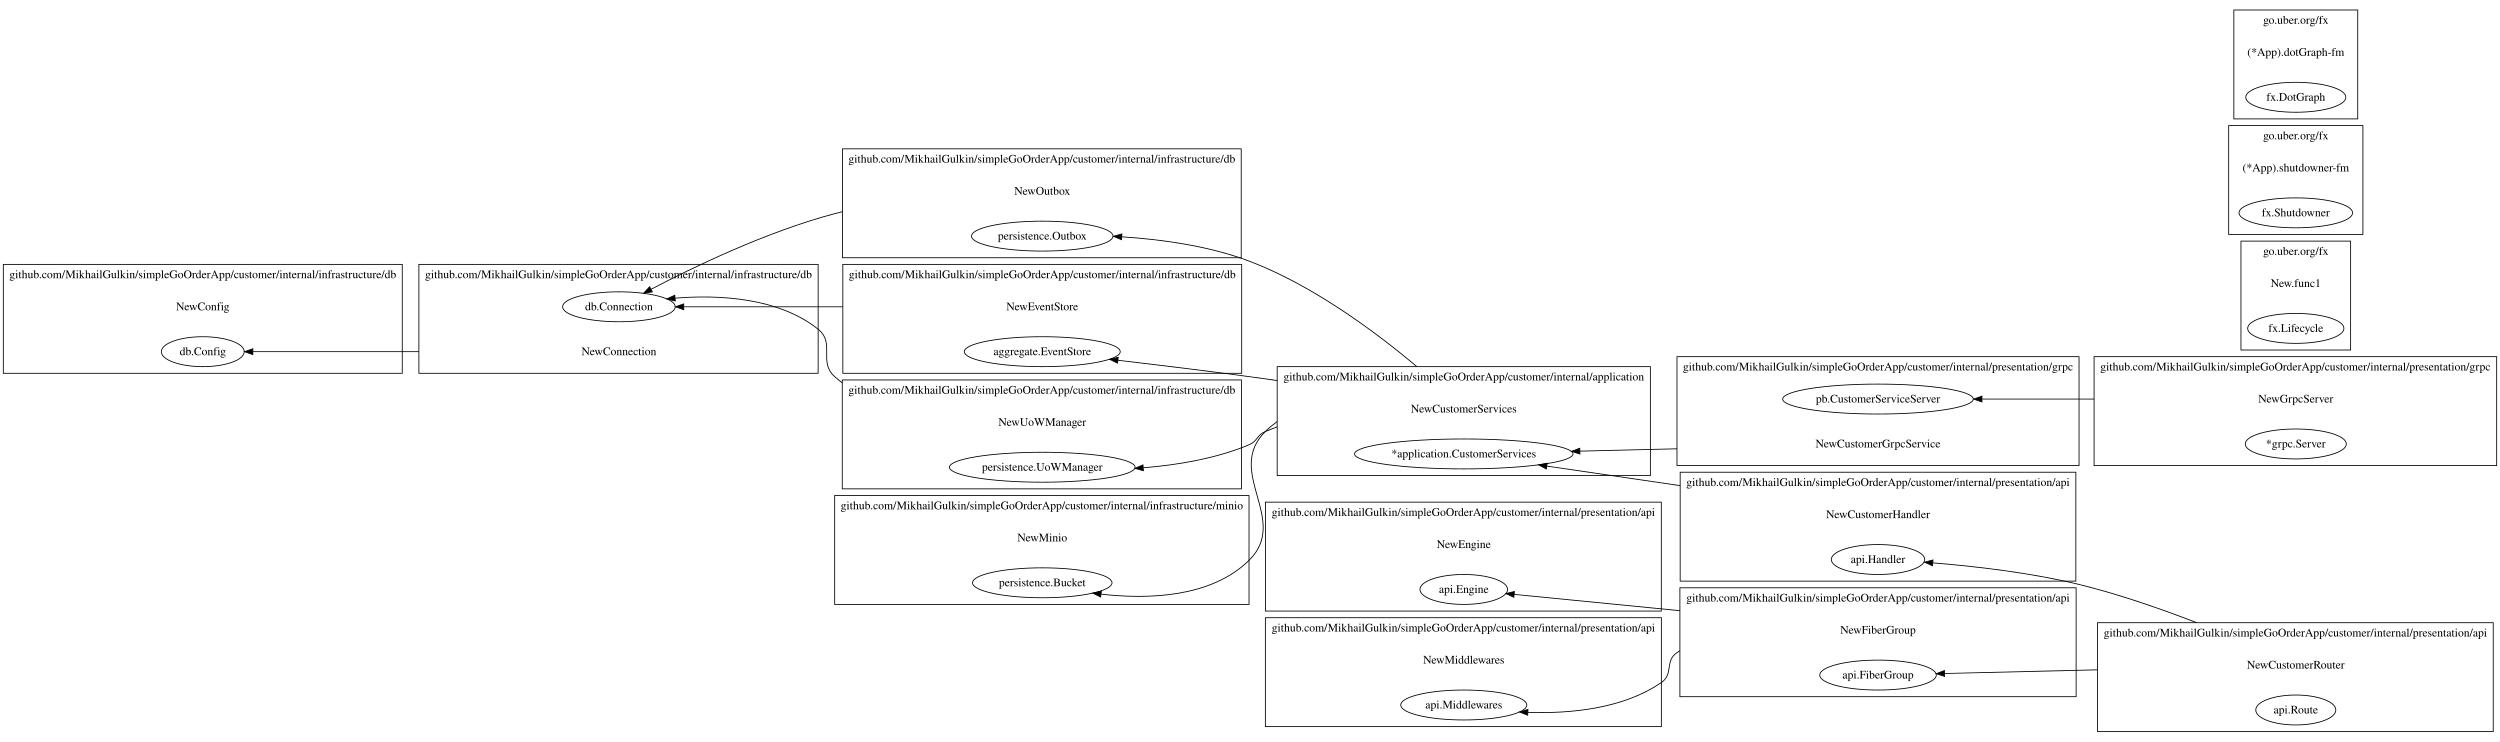
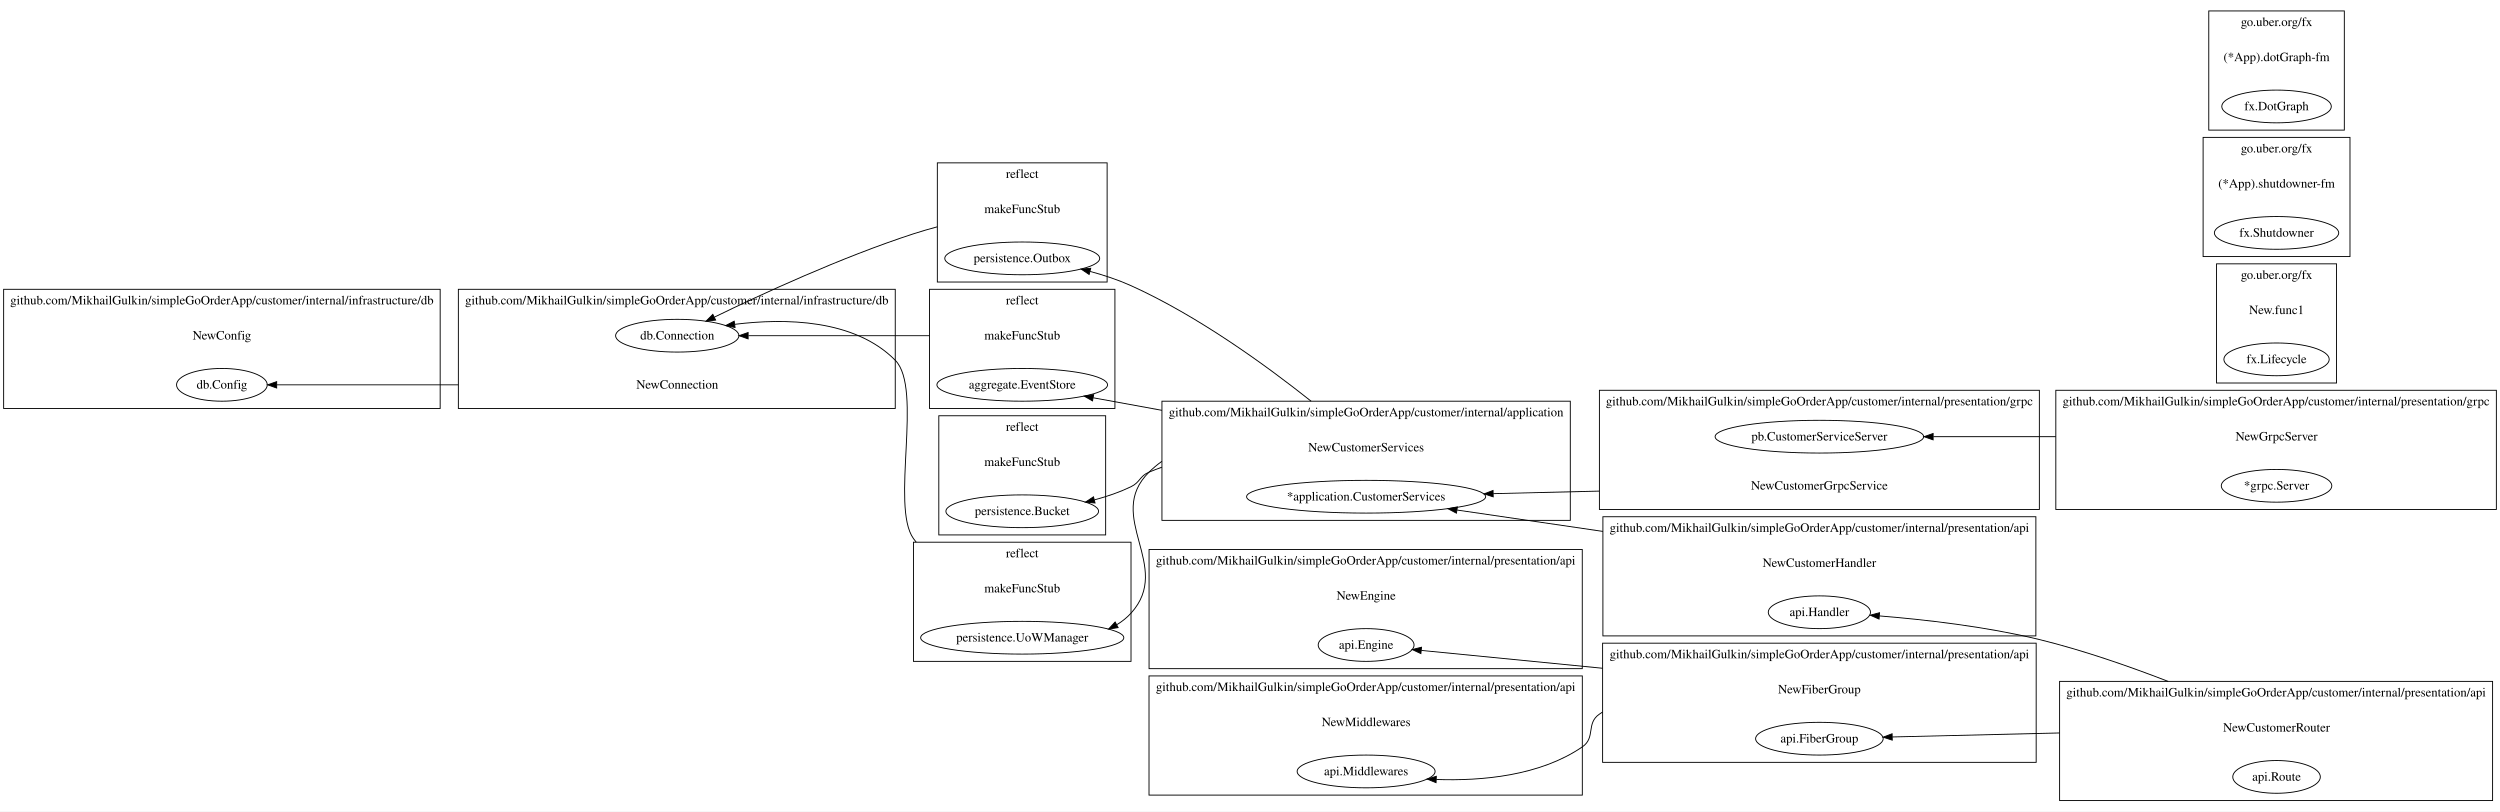
- <svg xmlns="http://www.w3.org/2000/svg" width="3007pt" height="892pt" viewBox="0.00 0.00 3007.17 892.00">
+ <svg xmlns="http://www.w3.org/2000/svg" width="2748pt" height="892pt" viewBox="0.00 0.00 2748.17 892.00">
  <g id="graph0" class="graph" transform="scale(1 1) rotate(0) translate(4 888)">
-     <polygon fill="#ffffff" stroke="transparent" points="-4,4 -4,-888 3003.173,-888 3003.173,4 -4,4" />
+     <polygon fill="#ffffff" stroke="transparent" points="-4,4 -4,-888 2744.173,-888 2744.173,4 -4,4" />
    <g id="clust17" class="cluster">
-       <polygon fill="none" stroke="#000000" points="2683.029,-745 2683.029,-876 2832.041,-876 2832.041,-745 2683.029,-745" />
-       <text text-anchor="middle" x="2757.535" y="-859.4" font-family="Times,serif" font-size="14.00" fill="#000000">go.uber.org/fx</text>
+       <polygon fill="none" stroke="#000000" points="2424.029,-745 2424.029,-876 2573.041,-876 2573.041,-745 2424.029,-745" />
+       <text text-anchor="middle" x="2498.535" y="-859.4" font-family="Times,serif" font-size="14.00" fill="#000000">go.uber.org/fx</text>
    </g>
    <g id="clust16" class="cluster">
-       <polygon fill="none" stroke="#000000" points="2676.807,-606 2676.807,-737 2838.264,-737 2838.264,-606 2676.807,-606" />
-       <text text-anchor="middle" x="2757.535" y="-720.4" font-family="Times,serif" font-size="14.00" fill="#000000">go.uber.org/fx</text>
+       <polygon fill="none" stroke="#000000" points="2417.807,-606 2417.807,-737 2579.264,-737 2579.264,-606 2417.807,-606" />
+       <text text-anchor="middle" x="2498.535" y="-720.4" font-family="Times,serif" font-size="14.00" fill="#000000">go.uber.org/fx</text>
    </g>
    <g id="clust15" class="cluster">
-       <polygon fill="none" stroke="#000000" points="2691.584,-467 2691.584,-598 2823.486,-598 2823.486,-467 2691.584,-467" />
-       <text text-anchor="middle" x="2757.535" y="-581.4" font-family="Times,serif" font-size="14.00" fill="#000000">go.uber.org/fx</text>
+       <polygon fill="none" stroke="#000000" points="2432.584,-467 2432.584,-598 2564.486,-598 2564.486,-467 2432.584,-467" />
+       <text text-anchor="middle" x="2498.535" y="-581.4" font-family="Times,serif" font-size="14.00" fill="#000000">go.uber.org/fx</text>
    </g>
    <g id="clust14" class="cluster">
-       <polygon fill="none" stroke="#000000" points="2519.051,-8 2519.051,-139 2995.019,-139 2995.019,-8 2519.051,-8" />
-       <text text-anchor="middle" x="2757.035" y="-122.4" font-family="Times,serif" font-size="14.00" fill="#000000">github.com/MikhailGulkin/simpleGoOrderApp/customer/internal/presentation/api</text>
+       <polygon fill="none" stroke="#000000" points="2260.051,-8 2260.051,-139 2736.019,-139 2736.019,-8 2260.051,-8" />
+       <text text-anchor="middle" x="2498.035" y="-122.4" font-family="Times,serif" font-size="14.00" fill="#000000">github.com/MikhailGulkin/simpleGoOrderApp/customer/internal/presentation/api</text>
    </g>
    <g id="clust13" class="cluster">
-       <polygon fill="none" stroke="#000000" points="2016.691,-50 2016.691,-181 2493.297,-181 2493.297,-50 2016.691,-50" />
-       <text text-anchor="middle" x="2254.994" y="-164.4" font-family="Times,serif" font-size="14.00" fill="#000000">github.com/MikhailGulkin/simpleGoOrderApp/customer/internal/presentation/api</text>
+       <polygon fill="none" stroke="#000000" points="1757.691,-50 1757.691,-181 2234.297,-181 2234.297,-50 1757.691,-50" />
+       <text text-anchor="middle" x="1995.994" y="-164.4" font-family="Times,serif" font-size="14.00" fill="#000000">github.com/MikhailGulkin/simpleGoOrderApp/customer/internal/presentation/api</text>
    </g>
    <g id="clust12" class="cluster">
-       <polygon fill="none" stroke="#000000" points="1518.072,-14 1518.072,-145 1994.392,-145 1994.392,-14 1518.072,-14" />
-       <text text-anchor="middle" x="1756.232" y="-128.4" font-family="Times,serif" font-size="14.00" fill="#000000">github.com/MikhailGulkin/simpleGoOrderApp/customer/internal/presentation/api</text>
+       <polygon fill="none" stroke="#000000" points="1259.072,-14 1259.072,-145 1735.392,-145 1735.392,-14 1259.072,-14" />
+       <text text-anchor="middle" x="1497.232" y="-128.4" font-family="Times,serif" font-size="14.00" fill="#000000">github.com/MikhailGulkin/simpleGoOrderApp/customer/internal/presentation/api</text>
    </g>
    <g id="clust11" class="cluster">
-       <polygon fill="none" stroke="#000000" points="2017.018,-189 2017.018,-320 2492.97,-320 2492.97,-189 2017.018,-189" />
-       <text text-anchor="middle" x="2254.994" y="-303.4" font-family="Times,serif" font-size="14.00" fill="#000000">github.com/MikhailGulkin/simpleGoOrderApp/customer/internal/presentation/api</text>
+       <polygon fill="none" stroke="#000000" points="1758.018,-189 1758.018,-320 2233.97,-320 2233.97,-189 1758.018,-189" />
+       <text text-anchor="middle" x="1995.994" y="-303.4" font-family="Times,serif" font-size="14.00" fill="#000000">github.com/MikhailGulkin/simpleGoOrderApp/customer/internal/presentation/api</text>
    </g>
    <g id="clust10" class="cluster">
-       <polygon fill="none" stroke="#000000" points="1518.127,-153 1518.127,-284 1994.337,-284 1994.337,-153 1518.127,-153" />
-       <text text-anchor="middle" x="1756.232" y="-267.4" font-family="Times,serif" font-size="14.00" fill="#000000">github.com/MikhailGulkin/simpleGoOrderApp/customer/internal/presentation/api</text>
+       <polygon fill="none" stroke="#000000" points="1259.127,-153 1259.127,-284 1735.337,-284 1735.337,-153 1259.127,-153" />
+       <text text-anchor="middle" x="1497.232" y="-267.4" font-family="Times,serif" font-size="14.00" fill="#000000">github.com/MikhailGulkin/simpleGoOrderApp/customer/internal/presentation/api</text>
    </g>
    <g id="clust9" class="cluster">
-       <polygon fill="none" stroke="#000000" points="2013.181,-328 2013.181,-459 2496.807,-459 2496.807,-328 2013.181,-328" />
-       <text text-anchor="middle" x="2254.994" y="-442.4" font-family="Times,serif" font-size="14.00" fill="#000000">github.com/MikhailGulkin/simpleGoOrderApp/customer/internal/presentation/grpc</text>
+       <polygon fill="none" stroke="#000000" points="1754.181,-328 1754.181,-459 2237.807,-459 2237.807,-328 1754.181,-328" />
+       <text text-anchor="middle" x="1995.994" y="-442.4" font-family="Times,serif" font-size="14.00" fill="#000000">github.com/MikhailGulkin/simpleGoOrderApp/customer/internal/presentation/grpc</text>
    </g>
    <g id="clust8" class="cluster">
-       <polygon fill="none" stroke="#000000" points="2514.898,-328 2514.898,-459 2999.173,-459 2999.173,-328 2514.898,-328" />
-       <text text-anchor="middle" x="2757.035" y="-442.4" font-family="Times,serif" font-size="14.00" fill="#000000">github.com/MikhailGulkin/simpleGoOrderApp/customer/internal/presentation/grpc</text>
+       <polygon fill="none" stroke="#000000" points="2255.898,-328 2255.898,-459 2740.173,-459 2740.173,-328 2255.898,-328" />
+       <text text-anchor="middle" x="2498.035" y="-442.4" font-family="Times,serif" font-size="14.00" fill="#000000">github.com/MikhailGulkin/simpleGoOrderApp/customer/internal/presentation/grpc</text>
    </g>
    <g id="clust7" class="cluster">
-       <polygon fill="none" stroke="#000000" points="1532.283,-316 1532.283,-447 1981.181,-447 1981.181,-316 1532.283,-316" />
-       <text text-anchor="middle" x="1756.732" y="-430.4" font-family="Times,serif" font-size="14.00" fill="#000000">github.com/MikhailGulkin/simpleGoOrderApp/customer/internal/application</text>
+       <polygon fill="none" stroke="#000000" points="1273.283,-316 1273.283,-447 1722.181,-447 1722.181,-316 1273.283,-316" />
+       <text text-anchor="middle" x="1497.732" y="-430.4" font-family="Times,serif" font-size="14.00" fill="#000000">github.com/MikhailGulkin/simpleGoOrderApp/customer/internal/application</text>
    </g>
    <g id="clust6" class="cluster">
-       <polygon fill="none" stroke="#000000" points="1000.002,-161 1000.002,-292 1498.407,-292 1498.407,-161 1000.002,-161" />
-       <text text-anchor="middle" x="1249.205" y="-275.4" font-family="Times,serif" font-size="14.00" fill="#000000">github.com/MikhailGulkin/simpleGoOrderApp/customer/internal/infrastructure/minio</text>
-     </g>
-     <g id="clust5" class="cluster">
-       <polygon fill="none" stroke="#000000" points="1009.126,-300 1009.126,-431 1489.283,-431 1489.283,-300 1009.126,-300" />
-       <text text-anchor="middle" x="1249.205" y="-414.4" font-family="Times,serif" font-size="14.00" fill="#000000">github.com/MikhailGulkin/simpleGoOrderApp/customer/internal/infrastructure/db</text>
-     </g>
-     <g id="clust4" class="cluster">
-       <polygon fill="none" stroke="#000000" points="1009.814,-439 1009.814,-570 1489.595,-570 1489.595,-439 1009.814,-439" />
-       <text text-anchor="middle" x="1249.705" y="-553.4" font-family="Times,serif" font-size="14.00" fill="#000000">github.com/MikhailGulkin/simpleGoOrderApp/customer/internal/infrastructure/db</text>
-     </g>
-     <g id="clust3" class="cluster">
      <polygon fill="none" stroke="#000000" points="499.864,-439 499.864,-570 980.126,-570 980.126,-439 499.864,-439" />
      <text text-anchor="middle" x="739.995" y="-553.4" font-family="Times,serif" font-size="14.00" fill="#000000">github.com/MikhailGulkin/simpleGoOrderApp/customer/internal/infrastructure/db</text>
    </g>
-     <g id="clust2" class="cluster">
+     <g id="clust5" class="cluster">
      <polygon fill="none" stroke="#000000" points="0,-439 0,-570 479.864,-570 479.864,-439 0,-439" />
      <text text-anchor="middle" x="239.932" y="-553.4" font-family="Times,serif" font-size="14.00" fill="#000000">github.com/MikhailGulkin/simpleGoOrderApp/customer/internal/infrastructure/db</text>
    </g>
+     <g id="clust4" class="cluster">
+       <polygon fill="none" stroke="#000000" points="1000.126,-161 1000.126,-292 1239.283,-292 1239.283,-161 1000.126,-161" />
+       <text text-anchor="middle" x="1119.705" y="-275.4" font-family="Times,serif" font-size="14.00" fill="#000000">reflect</text>
+     </g>
+     <g id="clust3" class="cluster">
+       <polygon fill="none" stroke="#000000" points="1028.002,-300 1028.002,-431 1211.407,-431 1211.407,-300 1028.002,-300" />
+       <text text-anchor="middle" x="1119.705" y="-414.4" font-family="Times,serif" font-size="14.00" fill="#000000">reflect</text>
+     </g>
+     <g id="clust2" class="cluster">
+       <polygon fill="none" stroke="#000000" points="1017.814,-439 1017.814,-570 1221.595,-570 1221.595,-439 1017.814,-439" />
+       <text text-anchor="middle" x="1119.705" y="-553.4" font-family="Times,serif" font-size="14.00" fill="#000000">reflect</text>
+     </g>
    <g id="clust1" class="cluster">
-       <polygon fill="none" stroke="#000000" points="1009.388,-578 1009.388,-709 1489.021,-709 1489.021,-578 1009.388,-578" />
-       <text text-anchor="middle" x="1249.205" y="-692.4" font-family="Times,serif" font-size="14.00" fill="#000000">github.com/MikhailGulkin/simpleGoOrderApp/customer/internal/infrastructure/db</text>
+       <polygon fill="none" stroke="#000000" points="1026.388,-578 1026.388,-709 1213.021,-709 1213.021,-578 1026.388,-578" />
+       <text text-anchor="middle" x="1119.705" y="-692.4" font-family="Times,serif" font-size="14.00" fill="#000000">reflect</text>
    </g>
    <g id="node1" class="node">
-       <text text-anchor="middle" x="1249.705" y="-653.8" font-family="Times,serif" font-size="14.00" fill="#000000">NewOutbox</text>
+       <text text-anchor="middle" x="1119.705" y="-653.8" font-family="Times,serif" font-size="14.00" fill="#000000">makeFuncStub</text>
    </g>
    <g id="node3" class="node">
      <ellipse fill="none" stroke="#000000" cx="740.495" cy="-519" rx="67.762" ry="18" />
      <text text-anchor="middle" x="740.495" y="-514.8" font-family="Times,serif" font-size="14.00" fill="#000000">db.Connection</text>
    </g>
    <g id="edge1" class="edge">
-       <path fill="none" stroke="#000000" d="M1009.392,-633.379C1006.237,-632.61 1003.106,-631.817 1000.002,-631 918.201,-609.451 828.892,-566.136 779.28,-540.141" />
-       <polygon fill="#000000" stroke="#000000" points="780.672,-536.918 770.195,-535.342 777.402,-543.108 780.672,-536.918" />
+       <path fill="none" stroke="#000000" d="M1026.391,-638.701C1017.453,-636.323 1008.577,-633.751 1000.126,-631 920.532,-605.094 831.785,-564.011 781.389,-539.461" />
+       <polygon fill="#000000" stroke="#000000" points="782.656,-536.184 772.136,-534.929 779.577,-542.471 782.656,-536.184" />
    </g>
    <g id="node2" class="node">
-       <ellipse fill="none" stroke="#000000" cx="1249.705" cy="-604" rx="85.134" ry="18" />
-       <text text-anchor="middle" x="1249.705" y="-599.8" font-family="Times,serif" font-size="14.00" fill="#000000">persistence.Outbox</text>
+       <ellipse fill="none" stroke="#000000" cx="1119.705" cy="-604" rx="85.134" ry="18" />
+       <text text-anchor="middle" x="1119.705" y="-599.8" font-family="Times,serif" font-size="14.00" fill="#000000">persistence.Outbox</text>
    </g>
    <g id="node4" class="node">
+       <text text-anchor="middle" x="1119.705" y="-514.8" font-family="Times,serif" font-size="14.00" fill="#000000">makeFuncStub</text>
+     </g>
+     <g id="edge2" class="edge">
+       <path fill="none" stroke="#000000" d="M1017.816,-519C955.26,-519 876.364,-519 818.733,-519" />
+       <polygon fill="#000000" stroke="#000000" points="818.374,-515.5 808.374,-519 818.373,-522.5 818.374,-515.5" />
+     </g>
+     <g id="node5" class="node">
+       <ellipse fill="none" stroke="#000000" cx="1119.705" cy="-465" rx="93.781" ry="18" />
+       <text text-anchor="middle" x="1119.705" y="-460.8" font-family="Times,serif" font-size="14.00" fill="#000000">aggregate.EventStore</text>
+     </g>
+     <g id="node6" class="node">
+       <text text-anchor="middle" x="1119.705" y="-375.8" font-family="Times,serif" font-size="14.00" fill="#000000">makeFuncStub</text>
+     </g>
+     <g id="node7" class="node">
+       <ellipse fill="none" stroke="#000000" cx="1119.705" cy="-326" rx="83.905" ry="18" />
+       <text text-anchor="middle" x="1119.705" y="-321.8" font-family="Times,serif" font-size="14.00" fill="#000000">persistence.Bucket</text>
+     </g>
+     <g id="node8" class="node">
+       <text text-anchor="middle" x="1119.705" y="-236.8" font-family="Times,serif" font-size="14.00" fill="#000000">makeFuncStub</text>
+     </g>
+     <g id="edge3" class="edge">
+       <path fill="none" stroke="#000000" d="M1003.183,-291.996C1002.124,-293.298 1001.103,-294.632 1000.126,-296 974.662,-331.615 1010.921,-460.879 980.126,-492 935.101,-537.5 858.38,-538.281 803.885,-531.53" />
+       <polygon fill="#000000" stroke="#000000" points="804.019,-528.017 793.64,-530.141 803.079,-534.953 804.019,-528.017" />
+     </g>
+     <g id="node9" class="node">
+       <ellipse fill="none" stroke="#000000" cx="1119.705" cy="-187" rx="111.658" ry="18" />
+       <text text-anchor="middle" x="1119.705" y="-182.8" font-family="Times,serif" font-size="14.00" fill="#000000">persistence.UoWManager</text>
+     </g>
+     <g id="node10" class="node">
      <text text-anchor="middle" x="239.932" y="-514.8" font-family="Times,serif" font-size="14.00" fill="#000000">NewConfig</text>
    </g>
-     <g id="node5" class="node">
+     <g id="node11" class="node">
      <ellipse fill="none" stroke="#000000" cx="239.932" cy="-465" rx="49.864" ry="18" />
      <text text-anchor="middle" x="239.932" y="-460.8" font-family="Times,serif" font-size="14.00" fill="#000000">db.Config</text>
    </g>
-     <g id="node6" class="node">
+     <g id="node12" class="node">
      <text text-anchor="middle" x="740.495" y="-460.8" font-family="Times,serif" font-size="14.00" fill="#000000">NewConnection</text>
    </g>
-     <g id="edge2" class="edge">
+     <g id="edge4" class="edge">
      <path fill="none" stroke="#000000" d="M499.865,-465C425.776,-465 350.558,-465 300.231,-465" />
      <polygon fill="#000000" stroke="#000000" points="300.133,-461.5 290.133,-465 300.133,-468.5 300.133,-461.5" />
    </g>
-     <g id="node7" class="node">
-       <text text-anchor="middle" x="1249.705" y="-514.8" font-family="Times,serif" font-size="14.00" fill="#000000">NewEventStore</text>
-     </g>
-     <g id="edge3" class="edge">
-       <path fill="none" stroke="#000000" d="M1009.818,-519C940.738,-519 870.208,-519 818.661,-519" />
-       <polygon fill="#000000" stroke="#000000" points="818.445,-515.5 808.445,-519 818.445,-522.5 818.445,-515.5" />
-     </g>
-     <g id="node8" class="node">
-       <ellipse fill="none" stroke="#000000" cx="1249.705" cy="-465" rx="93.781" ry="18" />
-       <text text-anchor="middle" x="1249.705" y="-460.8" font-family="Times,serif" font-size="14.00" fill="#000000">aggregate.EventStore</text>
-     </g>
-     <g id="node9" class="node">
-       <text text-anchor="middle" x="1249.705" y="-375.8" font-family="Times,serif" font-size="14.00" fill="#000000">NewUoWManager</text>
-     </g>
-     <g id="edge4" class="edge">
-       <path fill="none" stroke="#000000" d="M1009.127,-427.487C1005.996,-429.879 1002.951,-432.382 1000.002,-435 979.939,-452.812 1001.093,-475.261 980.126,-492 932.199,-530.262 860.66,-533.577 808.224,-529.411" />
-       <polygon fill="#000000" stroke="#000000" points="808.279,-525.902 798.004,-528.486 807.648,-532.873 808.279,-525.902" />
-     </g>
-     <g id="node10" class="node">
-       <ellipse fill="none" stroke="#000000" cx="1249.705" cy="-326" rx="111.658" ry="18" />
-       <text text-anchor="middle" x="1249.705" y="-321.8" font-family="Times,serif" font-size="14.00" fill="#000000">persistence.UoWManager</text>
-     </g>
-     <g id="node11" class="node">
-       <text text-anchor="middle" x="1249.705" y="-236.8" font-family="Times,serif" font-size="14.00" fill="#000000">NewMinio</text>
-     </g>
-     <g id="node12" class="node">
-       <ellipse fill="none" stroke="#000000" cx="1249.705" cy="-187" rx="83.905" ry="18" />
-       <text text-anchor="middle" x="1249.705" y="-182.8" font-family="Times,serif" font-size="14.00" fill="#000000">persistence.Bucket</text>
-     </g>
    <g id="node13" class="node">
-       <text text-anchor="middle" x="1756.732" y="-391.8" font-family="Times,serif" font-size="14.00" fill="#000000">NewCustomerServices</text>
+       <text text-anchor="middle" x="1497.732" y="-391.8" font-family="Times,serif" font-size="14.00" fill="#000000">NewCustomerServices</text>
    </g>
    <g id="edge6" class="edge">
-       <path fill="none" stroke="#000000" d="M1700.336,-446.997C1650.876,-488.574 1575.071,-544.995 1498.407,-574 1449.995,-592.316 1392.842,-600.086 1345.54,-603.156" />
-       <polygon fill="#000000" stroke="#000000" points="1345.072,-599.678 1335.294,-603.759 1345.482,-606.666 1345.072,-599.678" />
+       <path fill="none" stroke="#000000" d="M1437.253,-447C1387.137,-486.869 1312.504,-540.909 1239.283,-574 1225.204,-580.363 1209.556,-585.523 1194.345,-589.652" />
+       <polygon fill="#000000" stroke="#000000" points="1193.236,-586.324 1184.432,-592.22 1194.991,-593.101 1193.236,-586.324" />
    </g>
    <g id="edge5" class="edge">
-       <path fill="none" stroke="#000000" d="M1532.286,-430.298C1520.833,-431.919 1509.489,-433.495 1498.407,-435 1446.313,-442.073 1387.964,-449.155 1340.882,-454.661" />
-       <polygon fill="#000000" stroke="#000000" points="1340.235,-451.212 1330.707,-455.847 1341.045,-458.165 1340.235,-451.212" />
+       <path fill="none" stroke="#000000" d="M1273.285,-436.967C1246.376,-441.879 1220.46,-446.61 1197.826,-450.741" />
+       <polygon fill="#000000" stroke="#000000" points="1196.975,-447.338 1187.766,-452.577 1198.232,-454.224 1196.975,-447.338" />
+     </g>
+     <g id="edge8" class="edge">
+       <path fill="none" stroke="#000000" d="M1273.287,-374.475C1268.468,-372.769 1263.724,-370.946 1259.072,-369 1248.639,-364.634 1249.463,-357.93 1239.283,-353 1226.798,-346.954 1212.919,-342.236 1199.165,-338.562" />
+       <polygon fill="#000000" stroke="#000000" points="1199.744,-335.099 1189.194,-336.068 1198.045,-341.89 1199.744,-335.099" />
    </g>
    <g id="edge7" class="edge">
-       <path fill="none" stroke="#000000" d="M1532.284,-374.497C1527.466,-372.784 1522.723,-370.954 1518.072,-369 1507.685,-364.635 1508.804,-357.342 1498.407,-353 1458.883,-336.496 1412.903,-328.701 1371.306,-325.354" />
-       <polygon fill="#000000" stroke="#000000" points="1371.339,-321.847 1361.112,-324.615 1370.833,-328.829 1371.339,-321.847" />
-     </g>
-     <g id="edge8" class="edge">
-       <path fill="none" stroke="#000000" d="M1532.284,-380.954C1527.283,-377.369 1522.528,-373.396 1518.072,-369 1468.639,-320.231 1547.95,-262.657 1498.407,-214 1452.535,-168.95 1376.552,-166.973 1320.621,-173.318" />
-       <polygon fill="#000000" stroke="#000000" points="1319.912,-169.88 1310.422,-174.591 1320.779,-176.826 1319.912,-169.88" />
+       <path fill="none" stroke="#000000" d="M1273.284,-380.947C1268.283,-377.364 1263.529,-373.393 1259.072,-369 1209.615,-320.246 1286.001,-265.385 1239.283,-214 1234.773,-209.04 1229.563,-204.891 1223.892,-201.43" />
+       <polygon fill="#000000" stroke="#000000" points="1225.114,-198.117 1214.638,-196.538 1221.843,-204.306 1225.114,-198.117" />
    </g>
    <g id="node14" class="node">
-       <ellipse fill="none" stroke="#000000" cx="1756.732" cy="-342" rx="131.398" ry="18" />
-       <text text-anchor="middle" x="1756.732" y="-337.8" font-family="Times,serif" font-size="14.00" fill="#000000">*application.CustomerServices</text>
+       <ellipse fill="none" stroke="#000000" cx="1497.732" cy="-342" rx="131.398" ry="18" />
+       <text text-anchor="middle" x="1497.732" y="-337.8" font-family="Times,serif" font-size="14.00" fill="#000000">*application.CustomerServices</text>
    </g>
    <g id="node15" class="node">
-       <text text-anchor="middle" x="2757.535" y="-403.8" font-family="Times,serif" font-size="14.00" fill="#000000">NewGrpcServer</text>
+       <text text-anchor="middle" x="2498.535" y="-403.8" font-family="Times,serif" font-size="14.00" fill="#000000">NewGrpcServer</text>
    </g>
    <g id="node17" class="node">
-       <ellipse fill="none" stroke="#000000" cx="2254.994" cy="-408" rx="114.626" ry="18" />
-       <text text-anchor="middle" x="2254.994" y="-403.8" font-family="Times,serif" font-size="14.00" fill="#000000">pb.CustomerServiceServer</text>
+       <ellipse fill="none" stroke="#000000" cx="1995.994" cy="-408" rx="114.626" ry="18" />
+       <text text-anchor="middle" x="1995.994" y="-403.8" font-family="Times,serif" font-size="14.00" fill="#000000">pb.CustomerServiceServer</text>
    </g>
    <g id="edge9" class="edge">
-       <path fill="none" stroke="#000000" d="M2514.901,-408C2468.275,-408 2421.251,-408 2380.263,-408" />
-       <polygon fill="#000000" stroke="#000000" points="2380.007,-404.5 2370.007,-408 2380.006,-411.5 2380.007,-404.5" />
+       <path fill="none" stroke="#000000" d="M2255.901,-408C2209.275,-408 2162.251,-408 2121.263,-408" />
+       <polygon fill="#000000" stroke="#000000" points="2121.007,-404.5 2111.007,-408 2121.006,-411.5 2121.007,-404.5" />
    </g>
    <g id="node16" class="node">
-       <ellipse fill="none" stroke="#000000" cx="2757.535" cy="-354" rx="60.775" ry="18" />
-       <text text-anchor="middle" x="2757.535" y="-349.8" font-family="Times,serif" font-size="14.00" fill="#000000">*grpc.Server</text>
+       <ellipse fill="none" stroke="#000000" cx="2498.535" cy="-354" rx="60.775" ry="18" />
+       <text text-anchor="middle" x="2498.535" y="-349.8" font-family="Times,serif" font-size="14.00" fill="#000000">*grpc.Server</text>
    </g>
    <g id="node18" class="node">
-       <text text-anchor="middle" x="2254.994" y="-349.8" font-family="Times,serif" font-size="14.00" fill="#000000">NewCustomerGrpcService</text>
+       <text text-anchor="middle" x="1995.994" y="-349.8" font-family="Times,serif" font-size="14.00" fill="#000000">NewCustomerGrpcService</text>
    </g>
    <g id="edge10" class="edge">
-       <path fill="none" stroke="#000000" d="M2013.183,-348.176C1973.151,-347.212 1932.868,-346.242 1896.471,-345.365" />
-       <polygon fill="#000000" stroke="#000000" points="1896.418,-341.863 1886.336,-345.121 1896.249,-348.861 1896.418,-341.863" />
+       <path fill="none" stroke="#000000" d="M1754.183,-348.176C1714.151,-347.212 1673.868,-346.242 1637.471,-345.365" />
+       <polygon fill="#000000" stroke="#000000" points="1637.418,-341.863 1627.336,-345.121 1637.249,-348.861 1637.418,-341.863" />
    </g>
    <g id="node19" class="node">
-       <text text-anchor="middle" x="1756.732" y="-228.8" font-family="Times,serif" font-size="14.00" fill="#000000">NewEngine</text>
+       <text text-anchor="middle" x="1497.732" y="-228.8" font-family="Times,serif" font-size="14.00" fill="#000000">NewEngine</text>
    </g>
    <g id="node20" class="node">
-       <ellipse fill="none" stroke="#000000" cx="1756.732" cy="-179" rx="52.71" ry="18" />
-       <text text-anchor="middle" x="1756.732" y="-174.8" font-family="Times,serif" font-size="14.00" fill="#000000">api.Engine</text>
+       <ellipse fill="none" stroke="#000000" cx="1497.732" cy="-179" rx="52.71" ry="18" />
+       <text text-anchor="middle" x="1497.732" y="-174.8" font-family="Times,serif" font-size="14.00" fill="#000000">api.Engine</text>
    </g>
    <g id="node21" class="node">
-       <text text-anchor="middle" x="2254.994" y="-264.8" font-family="Times,serif" font-size="14.00" fill="#000000">NewCustomerHandler</text>
+       <text text-anchor="middle" x="1995.994" y="-264.8" font-family="Times,serif" font-size="14.00" fill="#000000">NewCustomerHandler</text>
    </g>
    <g id="edge11" class="edge">
-       <path fill="none" stroke="#000000" d="M2017.022,-303.865C1960.469,-312.151 1903.148,-320.549 1856.747,-327.347" />
-       <polygon fill="#000000" stroke="#000000" points="1856.03,-323.915 1846.642,-328.827 1857.044,-330.841 1856.03,-323.915" />
+       <path fill="none" stroke="#000000" d="M1758.022,-303.865C1701.469,-312.151 1644.148,-320.549 1597.747,-327.347" />
+       <polygon fill="#000000" stroke="#000000" points="1597.03,-323.915 1587.642,-328.827 1598.044,-330.841 1597.03,-323.915" />
    </g>
    <g id="node22" class="node">
-       <ellipse fill="none" stroke="#000000" cx="2254.994" cy="-215" rx="56.2" ry="18" />
-       <text text-anchor="middle" x="2254.994" y="-210.8" font-family="Times,serif" font-size="14.00" fill="#000000">api.Handler</text>
+       <ellipse fill="none" stroke="#000000" cx="1995.994" cy="-215" rx="56.2" ry="18" />
+       <text text-anchor="middle" x="1995.994" y="-210.8" font-family="Times,serif" font-size="14.00" fill="#000000">api.Handler</text>
    </g>
    <g id="node23" class="node">
-       <text text-anchor="middle" x="1756.732" y="-89.8" font-family="Times,serif" font-size="14.00" fill="#000000">NewMiddlewares</text>
+       <text text-anchor="middle" x="1497.732" y="-89.8" font-family="Times,serif" font-size="14.00" fill="#000000">NewMiddlewares</text>
    </g>
    <g id="node24" class="node">
-       <ellipse fill="none" stroke="#000000" cx="1756.732" cy="-40" rx="75.82" ry="18" />
-       <text text-anchor="middle" x="1756.732" y="-35.8" font-family="Times,serif" font-size="14.00" fill="#000000">api.Middlewares</text>
+       <ellipse fill="none" stroke="#000000" cx="1497.732" cy="-40" rx="75.82" ry="18" />
+       <text text-anchor="middle" x="1497.732" y="-35.8" font-family="Times,serif" font-size="14.00" fill="#000000">api.Middlewares</text>
    </g>
    <g id="node25" class="node">
-       <text text-anchor="middle" x="2254.994" y="-125.8" font-family="Times,serif" font-size="14.00" fill="#000000">NewFiberGroup</text>
+       <text text-anchor="middle" x="1995.994" y="-125.8" font-family="Times,serif" font-size="14.00" fill="#000000">NewFiberGroup</text>
    </g>
    <g id="edge12" class="edge">
-       <path fill="none" stroke="#000000" d="M2016.693,-153.435C1942.858,-160.696 1867.753,-168.082 1817.383,-173.036" />
-       <polygon fill="#000000" stroke="#000000" points="1816.933,-169.563 1807.323,-174.025 1817.618,-176.529 1816.933,-169.563" />
+       <path fill="none" stroke="#000000" d="M1757.693,-153.435C1683.858,-160.696 1608.753,-168.082 1558.383,-173.036" />
+       <polygon fill="#000000" stroke="#000000" points="1557.933,-169.563 1548.323,-174.025 1558.618,-176.529 1557.933,-169.563" />
    </g>
    <g id="edge13" class="edge">
-       <path fill="none" stroke="#000000" d="M2016.693,-105.335C2015.512,-104.573 2014.341,-103.794 2013.181,-103 1998.29,-92.802 2009.273,-77.212 1994.392,-67 1947.866,-35.071 1883.769,-29.431 1833.865,-31.167" />
-       <polygon fill="#000000" stroke="#000000" points="1833.594,-27.676 1823.763,-31.625 1833.911,-34.669 1833.594,-27.676" />
+       <path fill="none" stroke="#000000" d="M1757.693,-105.335C1756.512,-104.573 1755.341,-103.794 1754.181,-103 1739.29,-92.802 1750.273,-77.212 1735.392,-67 1688.866,-35.071 1624.769,-29.431 1574.865,-31.167" />
+       <polygon fill="#000000" stroke="#000000" points="1574.594,-27.676 1564.763,-31.625 1574.911,-34.669 1574.594,-27.676" />
    </g>
    <g id="node26" class="node">
-       <ellipse fill="none" stroke="#000000" cx="2254.994" cy="-76" rx="70.107" ry="18" />
-       <text text-anchor="middle" x="2254.994" y="-71.8" font-family="Times,serif" font-size="14.00" fill="#000000">api.FiberGroup</text>
+       <ellipse fill="none" stroke="#000000" cx="1995.994" cy="-76" rx="70.107" ry="18" />
+       <text text-anchor="middle" x="1995.994" y="-71.8" font-family="Times,serif" font-size="14.00" fill="#000000">api.FiberGroup</text>
    </g>
    <g id="node27" class="node">
-       <text text-anchor="middle" x="2757.535" y="-83.8" font-family="Times,serif" font-size="14.00" fill="#000000">NewCustomerRouter</text>
+       <text text-anchor="middle" x="2498.535" y="-83.8" font-family="Times,serif" font-size="14.00" fill="#000000">NewCustomerRouter</text>
    </g>
    <g id="edge15" class="edge">
-       <path fill="none" stroke="#000000" d="M2638.334,-138.998C2594.529,-155.955 2544.078,-173.442 2496.807,-185 2438.302,-199.305 2370.079,-206.977 2321.044,-210.97" />
-       <polygon fill="#000000" stroke="#000000" points="2320.577,-207.496 2310.881,-211.768 2321.125,-214.475 2320.577,-207.496" />
+       <path fill="none" stroke="#000000" d="M2379.334,-138.998C2335.529,-155.955 2285.078,-173.442 2237.807,-185 2179.302,-199.305 2111.079,-206.977 2062.044,-210.97" />
+       <polygon fill="#000000" stroke="#000000" points="2061.577,-207.496 2051.881,-211.768 2062.125,-214.475 2061.577,-207.496" />
    </g>
    <g id="edge14" class="edge">
-       <path fill="none" stroke="#000000" d="M2519.056,-82.305C2452.782,-80.723 2385.318,-79.112 2335.171,-77.915" />
-       <polygon fill="#000000" stroke="#000000" points="2335.081,-74.412 2325,-77.672 2334.914,-81.409 2335.081,-74.412" />
+       <path fill="none" stroke="#000000" d="M2260.056,-82.305C2193.782,-80.723 2126.318,-79.112 2076.171,-77.915" />
+       <polygon fill="#000000" stroke="#000000" points="2076.081,-74.412 2066,-77.672 2075.914,-81.409 2076.081,-74.412" />
    </g>
    <g id="node28" class="node">
-       <ellipse fill="none" stroke="#000000" cx="2757.535" cy="-34" rx="48.135" ry="18" />
-       <text text-anchor="middle" x="2757.535" y="-29.8" font-family="Times,serif" font-size="14.00" fill="#000000">api.Route</text>
+       <ellipse fill="none" stroke="#000000" cx="2498.535" cy="-34" rx="48.135" ry="18" />
+       <text text-anchor="middle" x="2498.535" y="-29.8" font-family="Times,serif" font-size="14.00" fill="#000000">api.Route</text>
    </g>
    <g id="node29" class="node">
-       <text text-anchor="middle" x="2757.535" y="-542.8" font-family="Times,serif" font-size="14.00" fill="#000000">New.func1</text>
+       <text text-anchor="middle" x="2498.535" y="-542.8" font-family="Times,serif" font-size="14.00" fill="#000000">New.func1</text>
    </g>
    <g id="node30" class="node">
-       <ellipse fill="none" stroke="#000000" cx="2757.535" cy="-493" rx="57.902" ry="18" />
-       <text text-anchor="middle" x="2757.535" y="-488.8" font-family="Times,serif" font-size="14.00" fill="#000000">fx.Lifecycle</text>
+       <ellipse fill="none" stroke="#000000" cx="2498.535" cy="-493" rx="57.902" ry="18" />
+       <text text-anchor="middle" x="2498.535" y="-488.8" font-family="Times,serif" font-size="14.00" fill="#000000">fx.Lifecycle</text>
    </g>
    <g id="node31" class="node">
-       <text text-anchor="middle" x="2757.535" y="-681.8" font-family="Times,serif" font-size="14.00" fill="#000000">(*App).shutdowner-fm</text>
+       <text text-anchor="middle" x="2498.535" y="-681.8" font-family="Times,serif" font-size="14.00" fill="#000000">(*App).shutdowner-fm</text>
    </g>
    <g id="node32" class="node">
-       <ellipse fill="none" stroke="#000000" cx="2757.535" cy="-632" rx="68.323" ry="18" />
-       <text text-anchor="middle" x="2757.535" y="-627.8" font-family="Times,serif" font-size="14.00" fill="#000000">fx.Shutdowner</text>
+       <ellipse fill="none" stroke="#000000" cx="2498.535" cy="-632" rx="68.323" ry="18" />
+       <text text-anchor="middle" x="2498.535" y="-627.8" font-family="Times,serif" font-size="14.00" fill="#000000">fx.Shutdowner</text>
    </g>
    <g id="node33" class="node">
-       <text text-anchor="middle" x="2757.535" y="-820.8" font-family="Times,serif" font-size="14.00" fill="#000000">(*App).dotGraph-fm</text>
+       <text text-anchor="middle" x="2498.535" y="-820.8" font-family="Times,serif" font-size="14.00" fill="#000000">(*App).dotGraph-fm</text>
    </g>
    <g id="node34" class="node">
-       <ellipse fill="none" stroke="#000000" cx="2757.535" cy="-771" rx="60.215" ry="18" />
-       <text text-anchor="middle" x="2757.535" y="-766.8" font-family="Times,serif" font-size="14.00" fill="#000000">fx.DotGraph</text>
+       <ellipse fill="none" stroke="#000000" cx="2498.535" cy="-771" rx="60.215" ry="18" />
+       <text text-anchor="middle" x="2498.535" y="-766.8" font-family="Times,serif" font-size="14.00" fill="#000000">fx.DotGraph</text>
    </g>
  </g>
</svg>
